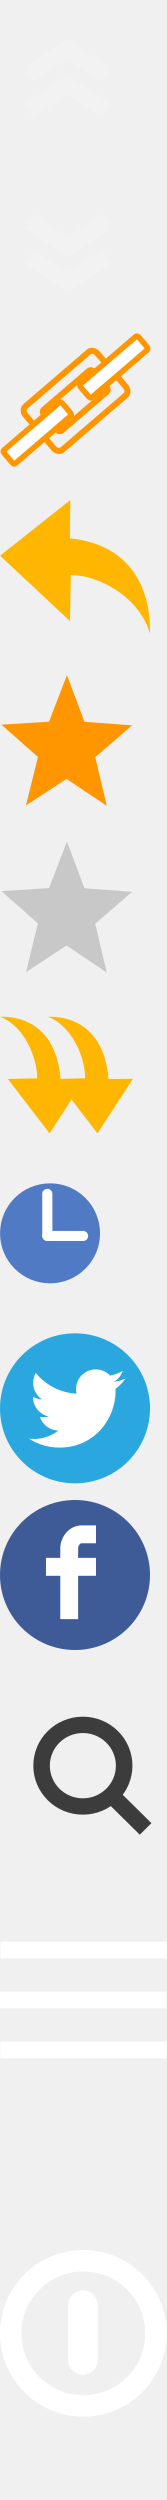
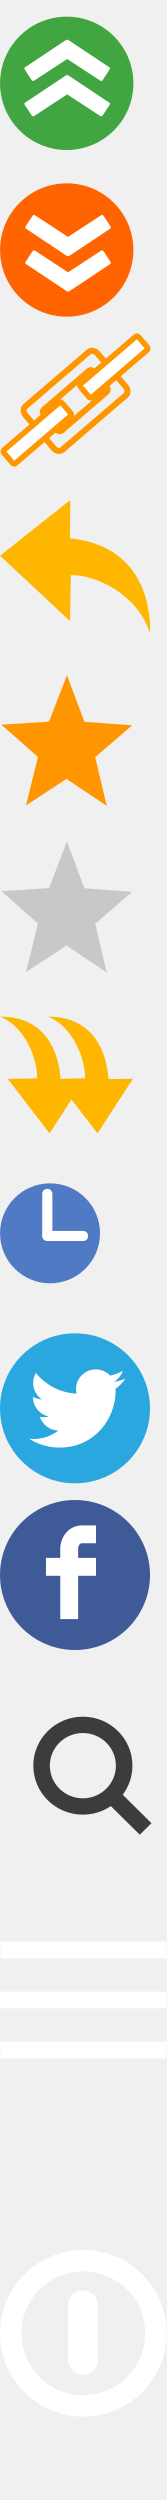
<svg xmlns="http://www.w3.org/2000/svg" width="20" height="300" id="svg3014" version="1.1">
  <defs id="defs3016" />
  <g id="layer1" transform="translate(0,268)">
-     <g transform="matrix(0,0.6400025,-0.639992,0,-92.73632,-316.107)" style="font-size:37.474px;font-style:normal;font-variant:normal;font-weight:300;font-stretch:normal;line-height:125%;letter-spacing:0px;word-spacing:0px;fill:#f2f2f2;fill-opacity:1;stroke:none;font-family:Roboto;-inkscape-font-specification:Roboto Light" id="text3781">
-       <path d="m 96.797,-150.828 c 0.125,-0.075 0.187,-0.175 0.187,-0.3 -1.6e-5,-0.05 -0.025,-0.112 -0.075,-0.187 l -4.047,-6.183 4.047,-6.183 c 0.05,-0.075 0.075,-0.15 0.075,-0.225 -1.6e-5,-0.1 -0.062,-0.187 -0.187,-0.262 l -1.949,-1.274 c -0.075,-0.05 -0.15,-0.075 -0.225,-0.075 -0.1,2e-5 -0.175,0.05 -0.225,0.15 l -5.096,7.645 c -9e-6,0.025 -0.013,0.05 -0.037,0.075 -9e-6,0.075 -9e-6,0.125 0,0.15 -9e-6,0.025 -9e-6,0.075 0,0.15 0.025,0.025 0.037,0.05 0.037,0.075 l 5.096,7.645 c 0.05,0.1 0.125,0.15 0.225,0.15 0.075,0 0.15,-0.025 0.225,-0.075 l 1.949,-1.274 m -6.633,0 c 0.125,-0.075 0.187,-0.175 0.187,-0.3 -10e-6,-0.05 -0.025,-0.112 -0.075,-0.187 l -4.047,-6.183 4.047,-6.183 c 0.05,-0.075 0.075,-0.15 0.075,-0.225 -10e-6,-0.1 -0.062,-0.187 -0.187,-0.262 l -1.949,-1.274 c -0.075,-0.05 -0.15,-0.075 -0.225,-0.075 -0.1,2e-5 -0.175,0.05 -0.225,0.15 l -5.096,7.645 c -3e-6,0.025 -0.012,0.05 -0.037,0.075 -2e-6,0.075 -2e-6,0.125 0,0.15 -2e-6,0.025 -2e-6,0.075 0,0.15 0.025,0.025 0.037,0.05 0.037,0.075 l 5.096,7.645 c 0.05,0.1 0.125,0.15 0.225,0.15 0.075,0 0.15,-0.025 0.225,-0.075 l 1.949,-1.274" style="font-weight:normal;fill:#f2f2f2;fill-opacity:1;font-family:Steinem;-inkscape-font-specification:Steinem" id="path3786" />
+     <g transform="matrix(0.639992,0,0,0.6400025,-92.73632,-316.107)" id="g3022">
+       <path transform="matrix(1.213592,0,0,1.213592,135.2039,-382.145)" d="m 28.6,389.7 c 0,5.689 -4.611,10.3 -10.3,10.3 -5.689,0 -10.3,-4.611 -10.3,-10.3 0,-5.689 4.611,-10.3 10.3,-10.3 5.689,0 10.3,4.611 10.3,10.3 z" id="path2440" style="fill:#41a541;fill-opacity:1;stroke:none" />
+       <g id="text3781" style="font-size:37.474px;font-style:normal;font-variant:normal;font-weight:300;font-stretch:normal;line-height:125%;letter-spacing:0px;word-spacing:0px;fill:#000000;fill-opacity:1;stroke:none;font-family:Roboto;-inkscape-font-specification:Roboto Light" transform="matrix(0,1,-1,0,0,0)">
+         <path id="path3786" style="font-weight:normal;fill:#ffffff;fill-opacity:1;font-family:Steinem;-inkscape-font-specification:Steinem" d="m 96.797,-150.828 c 0.125,-0.075 0.187,-0.175 0.187,-0.3 -1.6e-5,-0.05 -0.025,-0.112 -0.075,-0.187 l -4.047,-6.183 4.047,-6.183 c 0.05,-0.075 0.075,-0.15 0.075,-0.225 -1.6e-5,-0.1 -0.062,-0.187 -0.187,-0.262 l -1.949,-1.274 c -0.075,-0.05 -0.15,-0.075 -0.225,-0.075 -0.1,2e-5 -0.175,0.05 -0.225,0.15 l -5.096,7.645 c -9e-6,0.025 -0.013,0.05 -0.037,0.075 -9e-6,0.075 -9e-6,0.125 0,0.15 -9e-6,0.025 -9e-6,0.075 0,0.15 0.025,0.025 0.037,0.05 0.037,0.075 l 5.096,7.645 c 0.05,0.1 0.125,0.15 0.225,0.15 0.075,0 0.15,-0.025 0.225,-0.075 l 1.949,-1.274 m -6.633,0 c 0.125,-0.075 0.187,-0.175 0.187,-0.3 -10e-6,-0.05 -0.025,-0.112 -0.075,-0.187 l -4.047,-6.183 4.047,-6.183 c 0.05,-0.075 0.075,-0.15 0.075,-0.225 -10e-6,-0.1 -0.062,-0.187 -0.187,-0.262 l -1.949,-1.274 c -0.075,-0.05 -0.15,-0.075 -0.225,-0.075 -0.1,2e-5 -0.175,0.05 -0.225,0.15 l -5.096,7.645 c -3e-6,0.025 -0.012,0.05 -0.037,0.075 -2e-6,0.075 -2e-6,0.125 0,0.15 -2e-6,0.025 -2e-6,0.075 0,0.15 0.025,0.025 0.037,0.05 0.037,0.075 l 5.096,7.645 c 0.05,0.1 0.125,0.15 0.225,0.15 0.075,0 0.15,-0.025 0.225,-0.075 l 1.949,-1.274" />
+       </g>
    </g>
-     <g transform="matrix(0,-0.6400025,0.639992,0,108.9629,-180.1364)" style="font-size:37.474px;font-style:normal;font-variant:normal;font-weight:300;font-stretch:normal;line-height:125%;letter-spacing:0px;word-spacing:0px;fill:#f2f2f2;fill-opacity:1;stroke:none;font-family:Roboto;-inkscape-font-specification:Roboto Light" id="text3781-5">
-       <path d="m 96.797,-150.828 c 0.125,-0.075 0.187,-0.175 0.187,-0.3 -1.6e-5,-0.05 -0.025,-0.112 -0.075,-0.187 l -4.047,-6.183 4.047,-6.183 c 0.05,-0.075 0.075,-0.15 0.075,-0.225 -1.6e-5,-0.1 -0.062,-0.187 -0.187,-0.262 l -1.949,-1.274 c -0.075,-0.05 -0.15,-0.075 -0.225,-0.075 -0.1,2e-5 -0.175,0.05 -0.225,0.15 l -5.096,7.645 c -9e-6,0.025 -0.013,0.05 -0.037,0.075 -9e-6,0.075 -9e-6,0.125 0,0.15 -9e-6,0.025 -9e-6,0.075 0,0.15 0.025,0.025 0.037,0.05 0.037,0.075 l 5.096,7.645 c 0.05,0.1 0.125,0.15 0.225,0.15 0.075,0 0.15,-0.025 0.225,-0.075 l 1.949,-1.274 m -6.633,0 c 0.125,-0.075 0.187,-0.175 0.187,-0.3 -10e-6,-0.05 -0.025,-0.112 -0.075,-0.187 l -4.047,-6.183 4.047,-6.183 c 0.05,-0.075 0.075,-0.15 0.075,-0.225 -10e-6,-0.1 -0.062,-0.187 -0.187,-0.262 l -1.949,-1.274 c -0.075,-0.05 -0.15,-0.075 -0.225,-0.075 -0.1,2e-5 -0.175,0.05 -0.225,0.15 l -5.096,7.645 c -3e-6,0.025 -0.012,0.05 -0.037,0.075 -2e-6,0.075 -2e-6,0.125 0,0.15 -2e-6,0.025 -2e-6,0.075 0,0.15 0.025,0.025 0.037,0.05 0.037,0.075 l 5.096,7.645 c 0.05,0.1 0.125,0.15 0.225,0.15 0.075,0 0.15,-0.025 0.225,-0.075 l 1.949,-1.274" style="font-weight:normal;fill:#f2f2f2;fill-opacity:1;font-family:Steinem;-inkscape-font-specification:Steinem" id="path3786-4" />
+     <g transform="matrix(0.639992,0,0,0.6400025,-92.63667,-317.0672)" id="g3054">
+       <path transform="matrix(1.213592,0,0,1.213592,135.0482,-349.3949)" d="m 28.6,389.7 c 0,5.689 -4.611,10.3 -10.3,10.3 -5.689,0 -10.3,-4.611 -10.3,-10.3 0,-5.689 4.611,-10.3 10.3,-10.3 5.689,0 10.3,4.611 10.3,10.3 z" id="path3331" style="fill:#ff6400;fill-opacity:1;stroke:none" />
+       <g id="text3781-5" style="font-size:37.474px;font-style:normal;font-variant:normal;font-weight:300;font-stretch:normal;line-height:125%;letter-spacing:0px;word-spacing:0px;fill:#000000;fill-opacity:1;stroke:none;font-family:Roboto;-inkscape-font-specification:Roboto Light" transform="matrix(0,-1,1,0,315.0033,213.9535)">
+         <path id="path3786-4" style="font-weight:normal;fill:#ffffff;fill-opacity:1;font-family:Steinem;-inkscape-font-specification:Steinem" d="m 96.797,-150.828 c 0.125,-0.075 0.187,-0.175 0.187,-0.3 -1.6e-5,-0.05 -0.025,-0.112 -0.075,-0.187 l -4.047,-6.183 4.047,-6.183 c 0.05,-0.075 0.075,-0.15 0.075,-0.225 -1.6e-5,-0.1 -0.062,-0.187 -0.187,-0.262 l -1.949,-1.274 c -0.075,-0.05 -0.15,-0.075 -0.225,-0.075 -0.1,2e-5 -0.175,0.05 -0.225,0.15 l -5.096,7.645 c -9e-6,0.025 -0.013,0.05 -0.037,0.075 -9e-6,0.075 -9e-6,0.125 0,0.15 -9e-6,0.025 -9e-6,0.075 0,0.15 0.025,0.025 0.037,0.05 0.037,0.075 l 5.096,7.645 c 0.05,0.1 0.125,0.15 0.225,0.15 0.075,0 0.15,-0.025 0.225,-0.075 l 1.949,-1.274 m -6.633,0 c 0.125,-0.075 0.187,-0.175 0.187,-0.3 -10e-6,-0.05 -0.025,-0.112 -0.075,-0.187 l -4.047,-6.183 4.047,-6.183 c 0.05,-0.075 0.075,-0.15 0.075,-0.225 -10e-6,-0.1 -0.062,-0.187 -0.187,-0.262 l -1.949,-1.274 c -0.075,-0.05 -0.15,-0.075 -0.225,-0.075 -0.1,2e-5 -0.175,0.05 -0.225,0.15 l -5.096,7.645 c -3e-6,0.025 -0.012,0.05 -0.037,0.075 -2e-6,0.075 -2e-6,0.125 0,0.15 -2e-6,0.025 -2e-6,0.075 0,0.15 0.025,0.025 0.037,0.05 0.037,0.075 l 5.096,7.645 c 0.05,0.1 0.125,0.15 0.225,0.15 0.075,0 0.15,-0.025 0.225,-0.075 l 1.949,-1.274" />
+       </g>
    </g>
    <g transform="matrix(0.3333387,0,0,0.3333981,-75.65451,-256.7287)" id="g3086">
      <rect transform="matrix(0.7586753,-0.6514689,0.6486728,0.7610674,0,0)" ry="2.433" rx="2.031" y="239.134" x="104.717" height="20.518" width="34.12" id="rect3486" style="fill:none;stroke:#ff9600;stroke-width:2.175;stroke-miterlimit:4;stroke-opacity:1;stroke-dasharray:none" />
      <rect transform="matrix(0.7586753,-0.6514689,0.6486728,0.7610674,0,0)" ry="0.99" rx="1.091" y="244.333" x="109.979" height="9.894" width="23.493" id="rect4260" style="fill:none;stroke:#ff9600;stroke-width:2.175;stroke-miterlimit:4;stroke-opacity:1;stroke-dasharray:none" />
      <rect transform="matrix(0.7586753,-0.6514689,0.6486728,0.7610674,0,0)" ry="0.956" rx="0.549" y="246.035" x="89.997" height="6.32" width="27.573" id="rect4269" style="fill:#ffffff;fill-opacity:1;stroke:#ff9600;stroke-width:2.011;stroke-miterlimit:4;stroke-opacity:1;stroke-dasharray:none" />
      <rect transform="matrix(0.7586753,-0.6514689,0.6486728,0.7610674,0,0)" ry="0.956" rx="0.549" y="245.958" x="126.372" height="6.32" width="27.573" id="rect4269-5" style="fill:#ffffff;fill-opacity:1;stroke:#ff9600;stroke-width:2.011;stroke-miterlimit:4;stroke-opacity:1;stroke-dasharray:none" />
    </g>
    <path style="fill:#ffb600;fill-opacity:1;fill-rule:evenodd;stroke:none" d="m 0.007,-201.314 8.427,-6.681 -0.047,4.593 c 8.755,0.9 9.71,8.124 9.614,11.407 -1.427,-4.66 -6.482,-7.043 -9.505,-6.99 l -0.095,5.517 -8.394,-7.847 z" id="path2899-5" />
    <path style="fill:#ff9600;fill-opacity:1;stroke:#ff9600;stroke-width:1;stroke-miterlimit:4;stroke-opacity:1;stroke-dasharray:none" id="path2601-3" d="m 211.248,123.047 -3.637,-2.318 -3.659,2.284 1.081,-4.175 -3.303,-2.774 4.305,-0.262 1.618,-3.998 1.58,4.013 4.302,0.303 -3.329,2.742 z" transform="matrix(1.091234,0,0,1.145635,-218.5712,-313.5212)" />
    <g transform="matrix(0.2653493,0,0,0.2496717,-112.0707,-185.5617)" id="g3122">
      <path transform="matrix(4.112456,0,0,4.601108,-401.3595,-433.9554)" d="m 211.248,123.047 -3.637,-2.318 -3.659,2.284 1.081,-4.175 -3.303,-2.774 4.305,-0.262 1.618,-3.998 1.58,4.013 4.302,0.303 -3.329,2.742 z" id="path2603-7" style="fill:#c8c8c8;fill-opacity:1;stroke:#c8c8c8;stroke-width:1;stroke-miterlimit:4;stroke-opacity:1;stroke-dasharray:none" />
    </g>
    <g id="g2897-2-5" transform="matrix(0,0.1884023,-0.1126633,0,10.53221,-120.3969)" style="fill:#ffb600;fill-opacity:1;stroke:none">
      <path id="path2899-5-0" d="M -61.577,40.724 -96.355,2.945 -96.162,28.917 c -36.133,5.091 -40.075,45.943 -39.676,64.508 5.889,-26.351 26.75,-39.826 39.227,-39.526 l 0.392,31.201 34.642,-44.376 z" style="fill:#ffb600;fill-opacity:1;fill-rule:evenodd;stroke:none" />
    </g>
    <g id="g2897-2-5-4" transform="matrix(0,0.1884023,-0.1126633,0,16.28453,-120.3927)" style="fill:#ffb600;fill-opacity:1;stroke:none">
      <path id="path2899-5-0-8" d="M -61.577,40.724 -96.355,2.945 -96.162,28.917 c -36.133,5.091 -40.075,45.943 -39.676,64.508 5.889,-26.351 26.75,-39.826 39.227,-39.526 l 0.392,31.201 34.642,-44.376 z" style="fill:#ffb600;fill-opacity:1;fill-rule:evenodd;stroke:none" />
    </g>
    <g transform="matrix(1.000179,0,0,1.003472,-6.086363,-63.25838)" id="layer1-2">
      <g transform="matrix(1.748967,0,0,1.723117,-7.280832,-10.13192)" id="g3369">
        <path d="m 16.493,10.009 c 0,1.748 -1.417,3.166 -3.166,3.166 -1.748,0 -3.166,-1.417 -3.166,-3.166 0,-1.748 1.417,-3.166 3.166,-3.166 1.748,0 3.166,1.417 3.166,3.166 z m -3.166,-2.499 c -1.38,0 -2.499,1.119 -2.499,2.499 0,1.38 1.119,2.499 2.499,2.499 1.38,0 2.499,-1.119 2.499,-2.499 0,-1.38 -1.119,-2.499 -2.499,-2.499 z" id="path6786-7-3-0" style="fill:#3c3c3c;fill-opacity:1;stroke:#3c3c3c;stroke-width:0.467;stroke-miterlimit:4;stroke-opacity:1;stroke-dasharray:none" />
        <rect width="3.26" height="0.666" x="-22.415" y="1.952" transform="matrix(-0.7071068,-0.7071068,0.7071068,-0.7071068,0,0)" id="rect6788-5-7-9" style="fill:#3c3c3c;fill-opacity:1;stroke:#3c3c3c;stroke-width:0.467;stroke-miterlimit:4;stroke-opacity:1;stroke-dasharray:none" />
      </g>
    </g>
    <g id="g2988" transform="matrix(0.75,0,0,0.75,5.8759346e-4,-88.00006)">
      <circle cx="16" cy="16" r="16" transform="scale(0.75,0.75)" id="circle3" style="fill:#3e5b97" d="M 32,16 C 32,24.837 24.837,32 16,32 7.163,32 0,24.837 0,16 0,7.163 7.163,0 16,0 24.837,0 32,7.163 32,16 z" />
      <path d="m 13.07,6.922 h 2.286 v -2.857 h -2.286 c -1.89,0 -3.427,1.682 -3.427,3.75 v 1.441 H 7.357 v 2.868 h 2.286 v 6.941 h 2.858 v -6.941 h 2.856 V 9.256 h -2.856 v -1.468 c 0,-0.495 0.3,-0.866 0.569,-0.866 z" id="path5" style="fill:#ffffff" />
    </g>
    <g transform="matrix(0.75,0,0,0.75,5.8759346e-4,-114.0001)" id="g2988-0">
      <circle cx="16" cy="16" r="16" transform="matrix(0.75,0,0,0.75,0,8)" id="circle3-5" style="fill:#2aa7de" d="M 32,16 C 32,24.837 24.837,32 16,32 7.163,32 0,24.837 0,16 0,7.163 7.163,0 16,0 24.837,0 32,7.163 32,16 z" />
      <path d="m 20.06,15.248 c -0.566,0.252 -1.178,0.422 -1.814,0.498 0.65,-0.391 1.152,-1.01 1.389,-1.748 -0.611,0.363 -1.287,0.625 -2.008,0.768 -0.574,-0.613 -1.396,-0.998 -2.305,-0.998 -1.744,0 -3.161,1.414 -3.161,3.158 0,0.248 0.029,0.49 0.082,0.721 -2.625,-0.131 -4.953,-1.389 -6.512,-3.299 -0.273,0.465 -0.426,1.008 -0.426,1.586 0,1.098 0.555,2.064 1.404,2.631 -0.52,-0.018 -1.004,-0.16 -1.432,-0.396 0,0.014 0,0.027 0,0.039 0,1.531 1.09,2.808 2.533,3.097 -0.264,0.074 -0.543,0.111 -0.83,0.111 -0.205,0 -0.402,-0.02 -0.596,-0.057 0.402,1.256 1.57,2.168 2.951,2.195 -1.082,0.846 -2.443,1.352 -3.924,1.352 -0.254,0 -0.506,-0.016 -0.754,-0.045 1.398,0.896 3.059,1.42 4.844,1.42 5.811,0 8.989,-4.814 8.989,-8.988 0,-0.137 -0.004,-0.273 -0.01,-0.41 0.619,-0.443 1.154,-1 1.58,-1.635 z" id="path5-9" style="fill:#ffffff" />
    </g>
    <g transform="translate(-6.28125,2.0625)" id="layer1-6">
      <g transform="translate(0.01092677,0.01257433)" id="g3289">
        <path d="M 14.437,13.116 V 6.558 c 0,-0.99 0.799,-1.789 1.789,-1.789 l 0,0 c 0.99,0 1.789,0.799 1.789,1.789 l 0,0 V 13.116 c 0,0.99 -0.799,1.789 -1.789,1.789 l 0,0 c -0.99,0 -1.789,-0.811 -1.789,-1.789 l 0,0 z" id="path7229-7-7-2" style="fill:#ffffff;fill-opacity:1" />
        <path d="m 26.009,9.925 c 0,5.378 -4.36,9.739 -9.739,9.739 -5.379,0 -9.739,-4.36 -9.739,-9.739 0,-5.378 4.36,-9.739 9.739,-9.739 5.379,0 9.739,4.36 9.739,9.739 z M 16.27,2.237 c -4.246,0 -7.688,3.442 -7.688,7.688 0,4.246 3.442,7.688 7.688,7.688 4.246,0 7.688,-3.442 7.688,-7.688 0,-4.246 -3.442,-7.688 -7.688,-7.688 z" id="path6786-0-8-4-0" style="fill:#ffffff;fill-opacity:1;stroke:#ffffff;stroke-width:0.523;stroke-miterlimit:4;stroke-opacity:1;stroke-dasharray:none" />
      </g>
    </g>
    <g transform="translate(-280.0239,-486.1199)" id="capa1">
      <rect width="19.942" height="2.005" x="280.082" y="451.12" id="rect4168" style="fill:#ffffff;fill-opacity:1;stroke:none" />
      <rect width="19.942" height="2.005" x="280.024" y="457.112" id="rect4168-1" style="fill:#ffffff;fill-opacity:1;stroke:none" />
      <rect width="19.942" height="2.005" x="280.066" y="463.114" id="rect4168-9" style="fill:#ffffff;fill-opacity:1;stroke:none" />
    </g>
    <g id="g3796" transform="translate(0,-4.000003)">
      <ellipse id="ellipse3" ry="76.001" rx="75.667" cy="100" cx="100" style="fill:#507bc4;fill-opacity:1" transform="matrix(0.07929481,0,0,0.07894633,-1.924481,-123.8946)" d="m 175.667,100 c 0,41.974 -33.877,76.001 -75.667,76.001 -41.79,0 -75.667,-34.027 -75.667,-76.001 0,-41.974 33.877,-76.001 75.667,-76.001 41.79,0 75.667,34.027 75.667,76.001 z" />
      <path id="path5-2" d="m 6.285,-120.737 c 0,-0.334 -0.272,-0.605 -0.608,-0.605 l 0,0 c -0.336,0 -0.608,0.271 -0.608,0.605 v 5.026 c 0,0.334 0.272,0.605 0.608,0.605 l 0,0 c 0.336,0 0.608,-0.271 0.608,-0.605 v -5.026 z" style="fill:#ffffff" />
      <path id="path7" d="m 9.97,-115.079 c 0.336,0 0.608,-0.271 0.608,-0.605 l 0,0 c 0,-0.334 -0.272,-0.605 -0.608,-0.605 H 5.688 c -0.336,0 -0.608,0.271 -0.608,0.605 l 0,0 c 0,0.334 0.272,0.605 0.608,0.605 h 4.282 z" style="fill:#ffffff" />
    </g>
  </g>
</svg>
